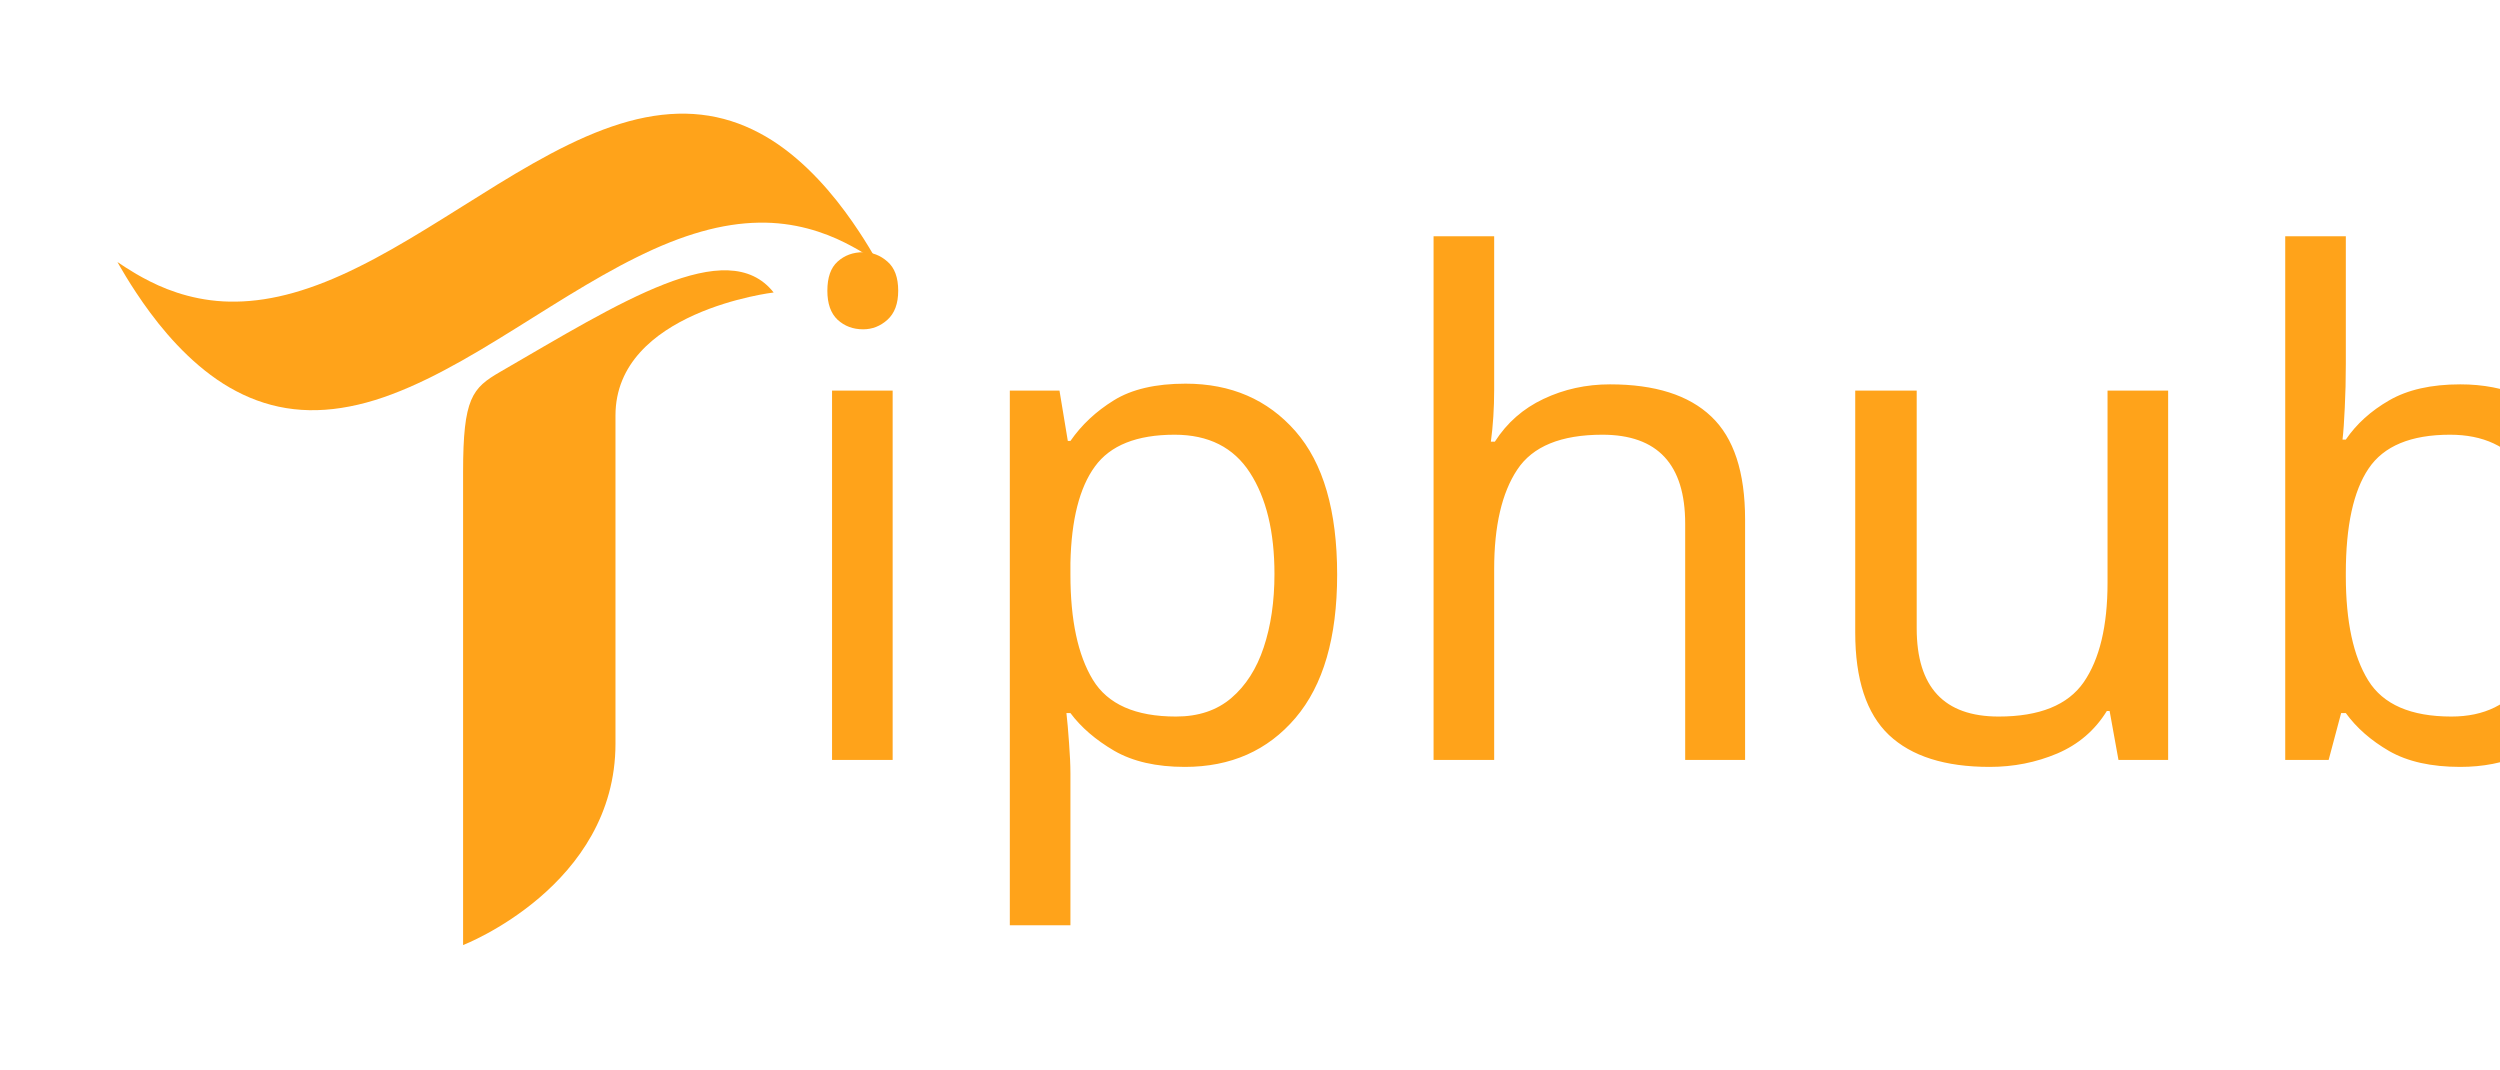
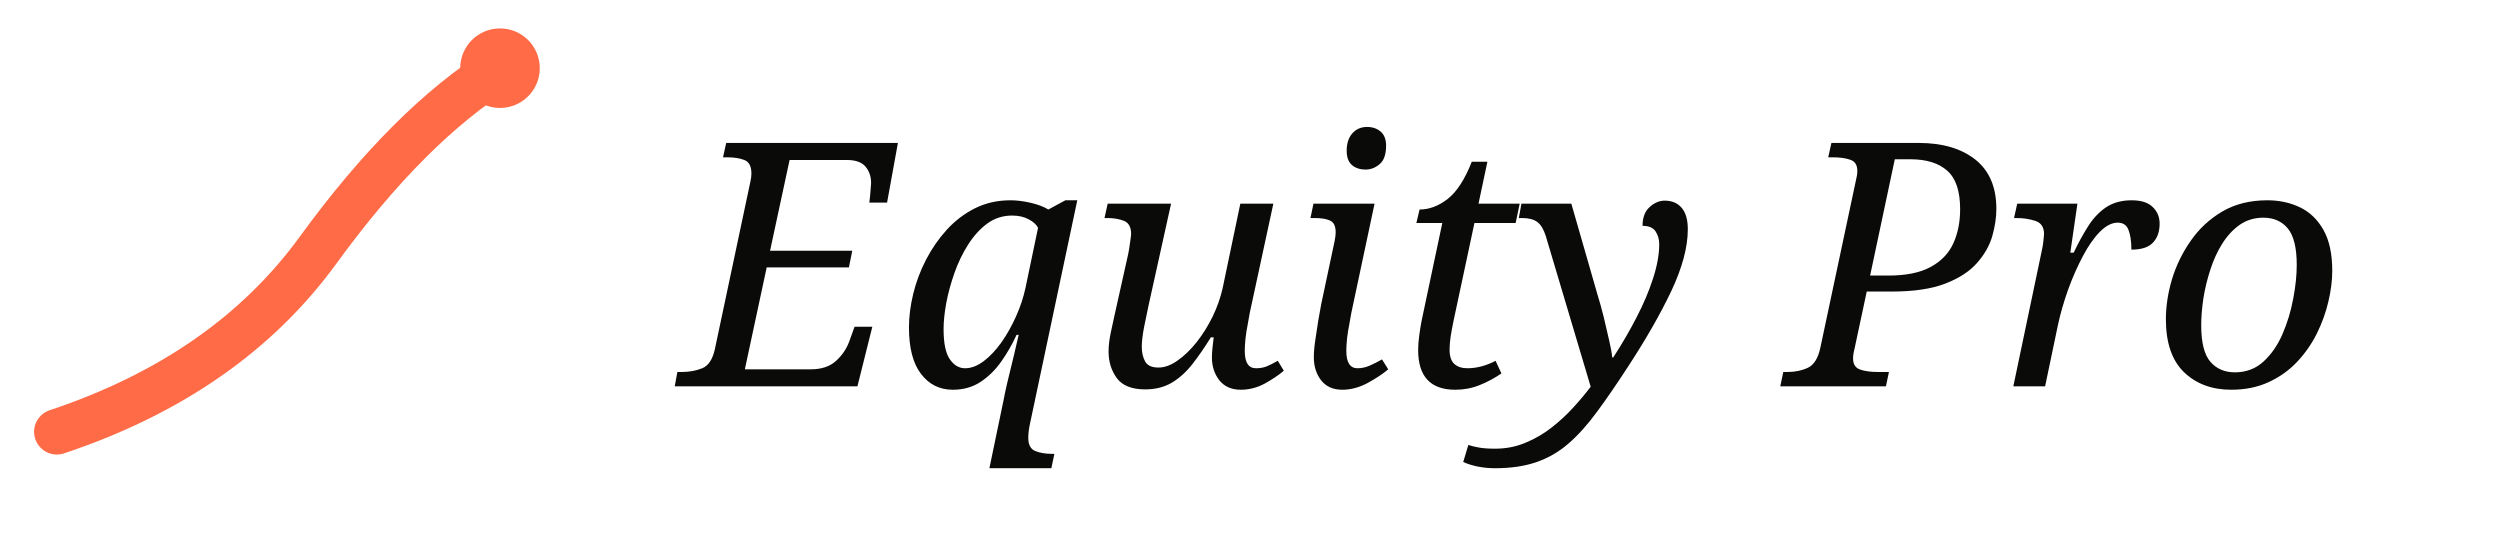
- <svg xmlns="http://www.w3.org/2000/svg" version="1.1" x="0px" y="0px" width="444" height="190" xml:space="preserve">
-   <g transform="translate(20.8587 20.18276) scale(1.305928 1.305928) rotate(0 51.6885 56.53503)">
-     <linearGradient id="SVGID_1" x1="0%" y1="0%" x2="100%" y2="0%" gradientTransform="rotate(90)">
-       <stop offset="0%" stop-color="#ffa31a" stop-opacity="1" />
-       <stop offset="100%" stop-color="#ffa31a" stop-opacity="1" />
-     </linearGradient>
-     <path d="M0 20.182c0-.003.404.272 1.161.765.379.243.846.531 1.395.859.549.318 1.18.665 1.887 1.02 2.826 1.429 6.865 2.834 11.711 2.739 2.423-.035 5.047-.425 7.823-1.213 2.776-.784 5.704-1.959 8.732-3.465 6.058-2.976 12.519-7.275 18.979-11.253 3.23-1.98 6.461-3.862 9.641-5.407 3.181-1.552 6.31-2.757 9.339-3.473 3.028-.708 5.956-.932 8.732-.61 2.776.314 5.4 1.166 7.823 2.447 4.846 2.527 8.885 6.878 11.711 10.707.707.95 1.338 1.866 1.887 2.699a60.892 60.892 0 011.395 2.198c.757 1.246 1.161 1.99 1.161 1.986 0 .004-.404-.271-1.161-.761a54.122 54.122 0 00-1.395-.855 36.878 36.878 0 00-1.887-1.015c-2.826-1.423-6.865-2.82-11.711-2.723-2.423.036-5.047.428-7.823 1.215-2.776.784-5.704 1.956-8.732 3.462-3.029 1.489-6.158 3.301-9.339 5.238-3.18 1.941-6.41 4.011-9.641 5.986-6.461 3.966-12.922 7.455-18.979 8.853-3.028.707-5.956.929-8.732.607-2.776-.314-5.401-1.166-7.823-2.445-4.847-2.524-8.885-6.867-11.711-10.69a57.802 57.802 0 01-1.887-2.694 61.087 61.087 0 01-1.395-2.194C.404 20.921 0 20.179 0 20.182z" fill="url(#SVGID_1)" />
-     <linearGradient id="SVGID_2" x1="0%" y1="0%" x2="100%" y2="0%" gradientTransform="rotate(90)">
-       <stop offset="0%" stop-color="#ffa31a" stop-opacity="1" />
-       <stop offset="100%" stop-color="#ffa31a" stop-opacity="1" />
-     </linearGradient>
-     <path d="M52.058 35.113c-3.81 2.204-5.053 3.548-5.053 13.628v64.329s20.725-8.003 20.725-27.394v-44.63c0-14.185 21.51-16.724 21.51-16.724-6.31-8.002-20.971 1.411-37.182 10.791z" fill="url(#SVGID_2)" />
-   </g>
-   <g transform="translate(137.3788 134.9685)  scale(1.973753 1.973753)">
-     <text dominant-baseline="auto" alignment-baseline="auto" font-family="Fontastique" font-size="62px" fill="#ffa31a" letter-spacing="0" xml:space="preserve">iphub</text>
-   </g>
+ <svg xmlns="http://www.w3.org/2000/svg" width="220" height="48" viewBox="0 0 220 48" fill="none">
+   <path d="M5 38 Q 20 33, 28 22 T 44 6" stroke="#FF6B47" stroke-width="4" stroke-linecap="round" fill="none" />
+   <circle cx="44" cy="6" r="3.5" fill="#FF6B47" />
+   <text x="60" y="34" font-family="'Instrument Serif', Georgia, serif" font-size="30" font-style="italic" fill="#0A0A09">Equity Pro</text>
</svg>
